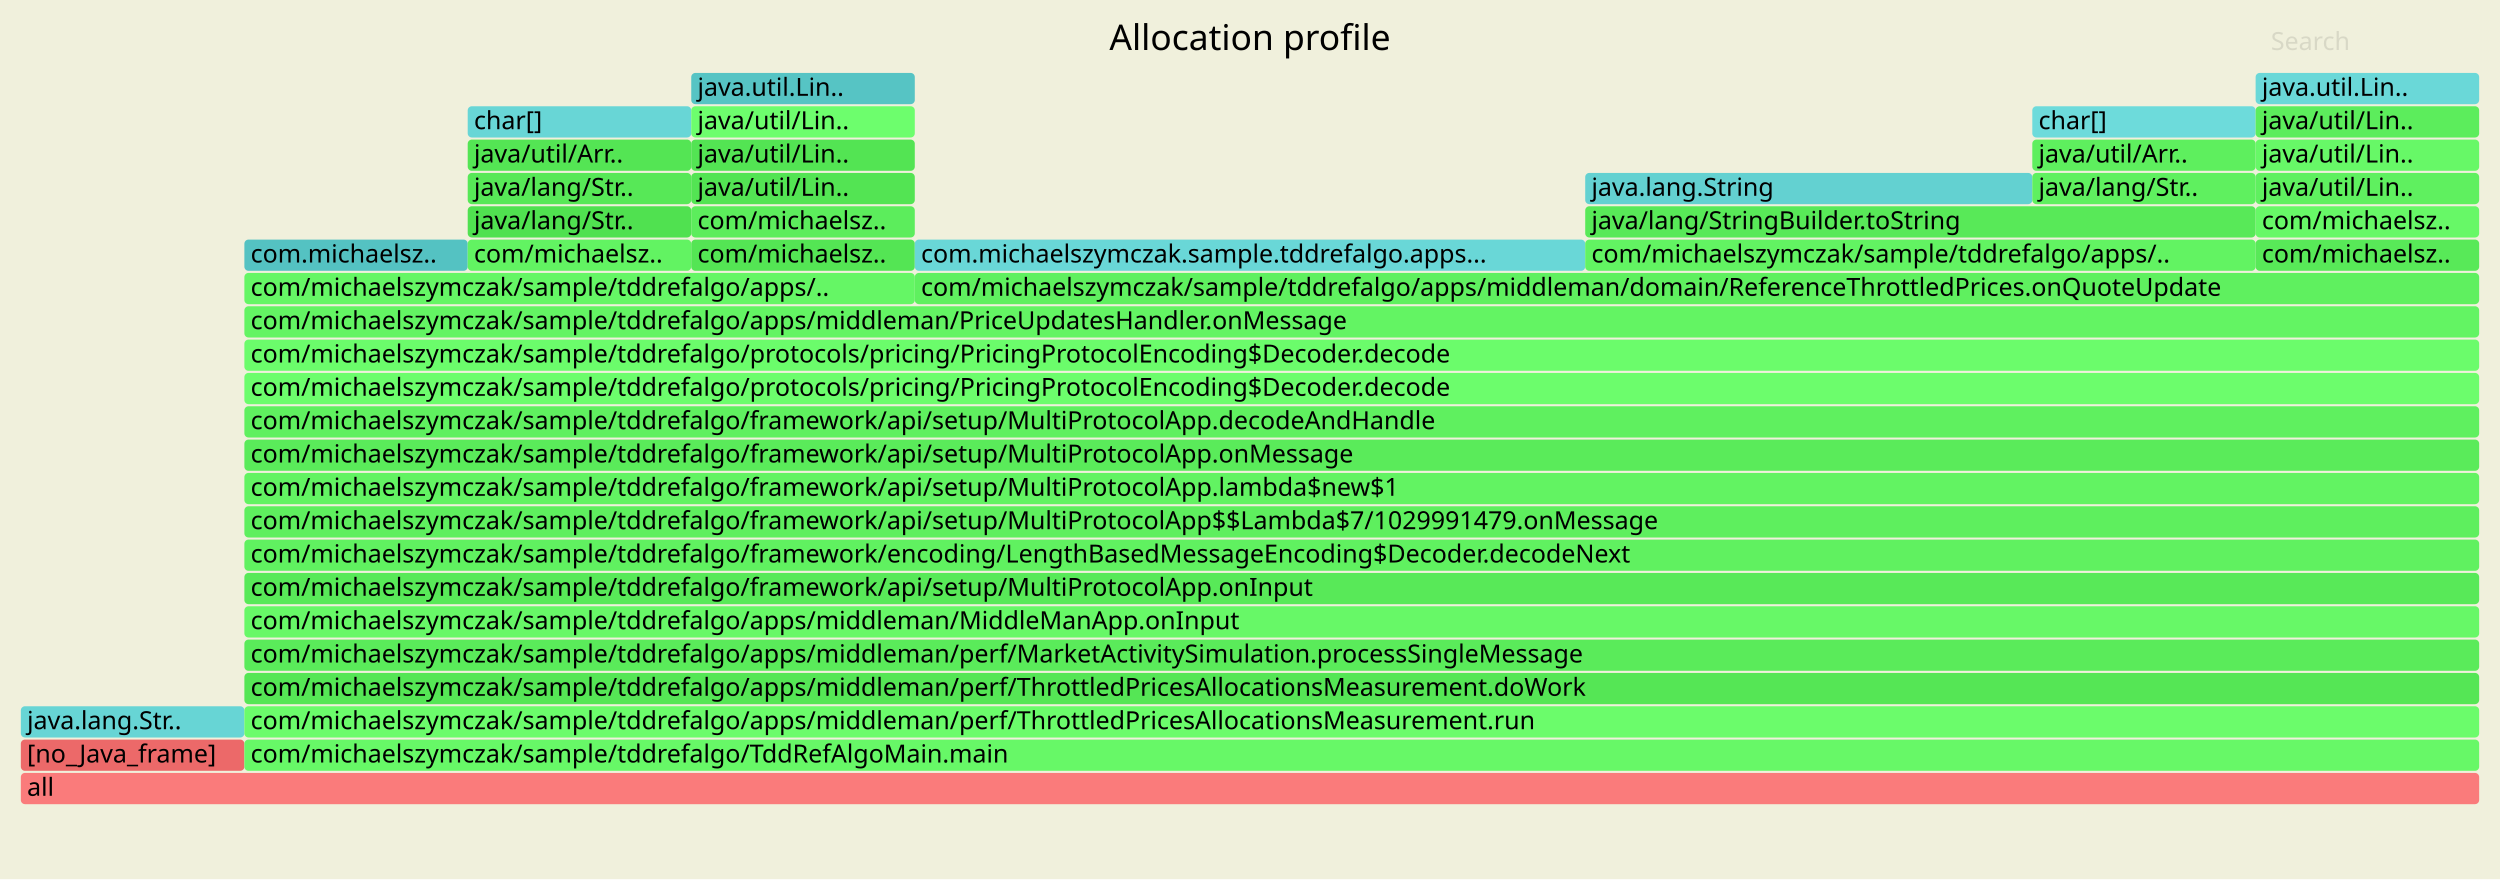
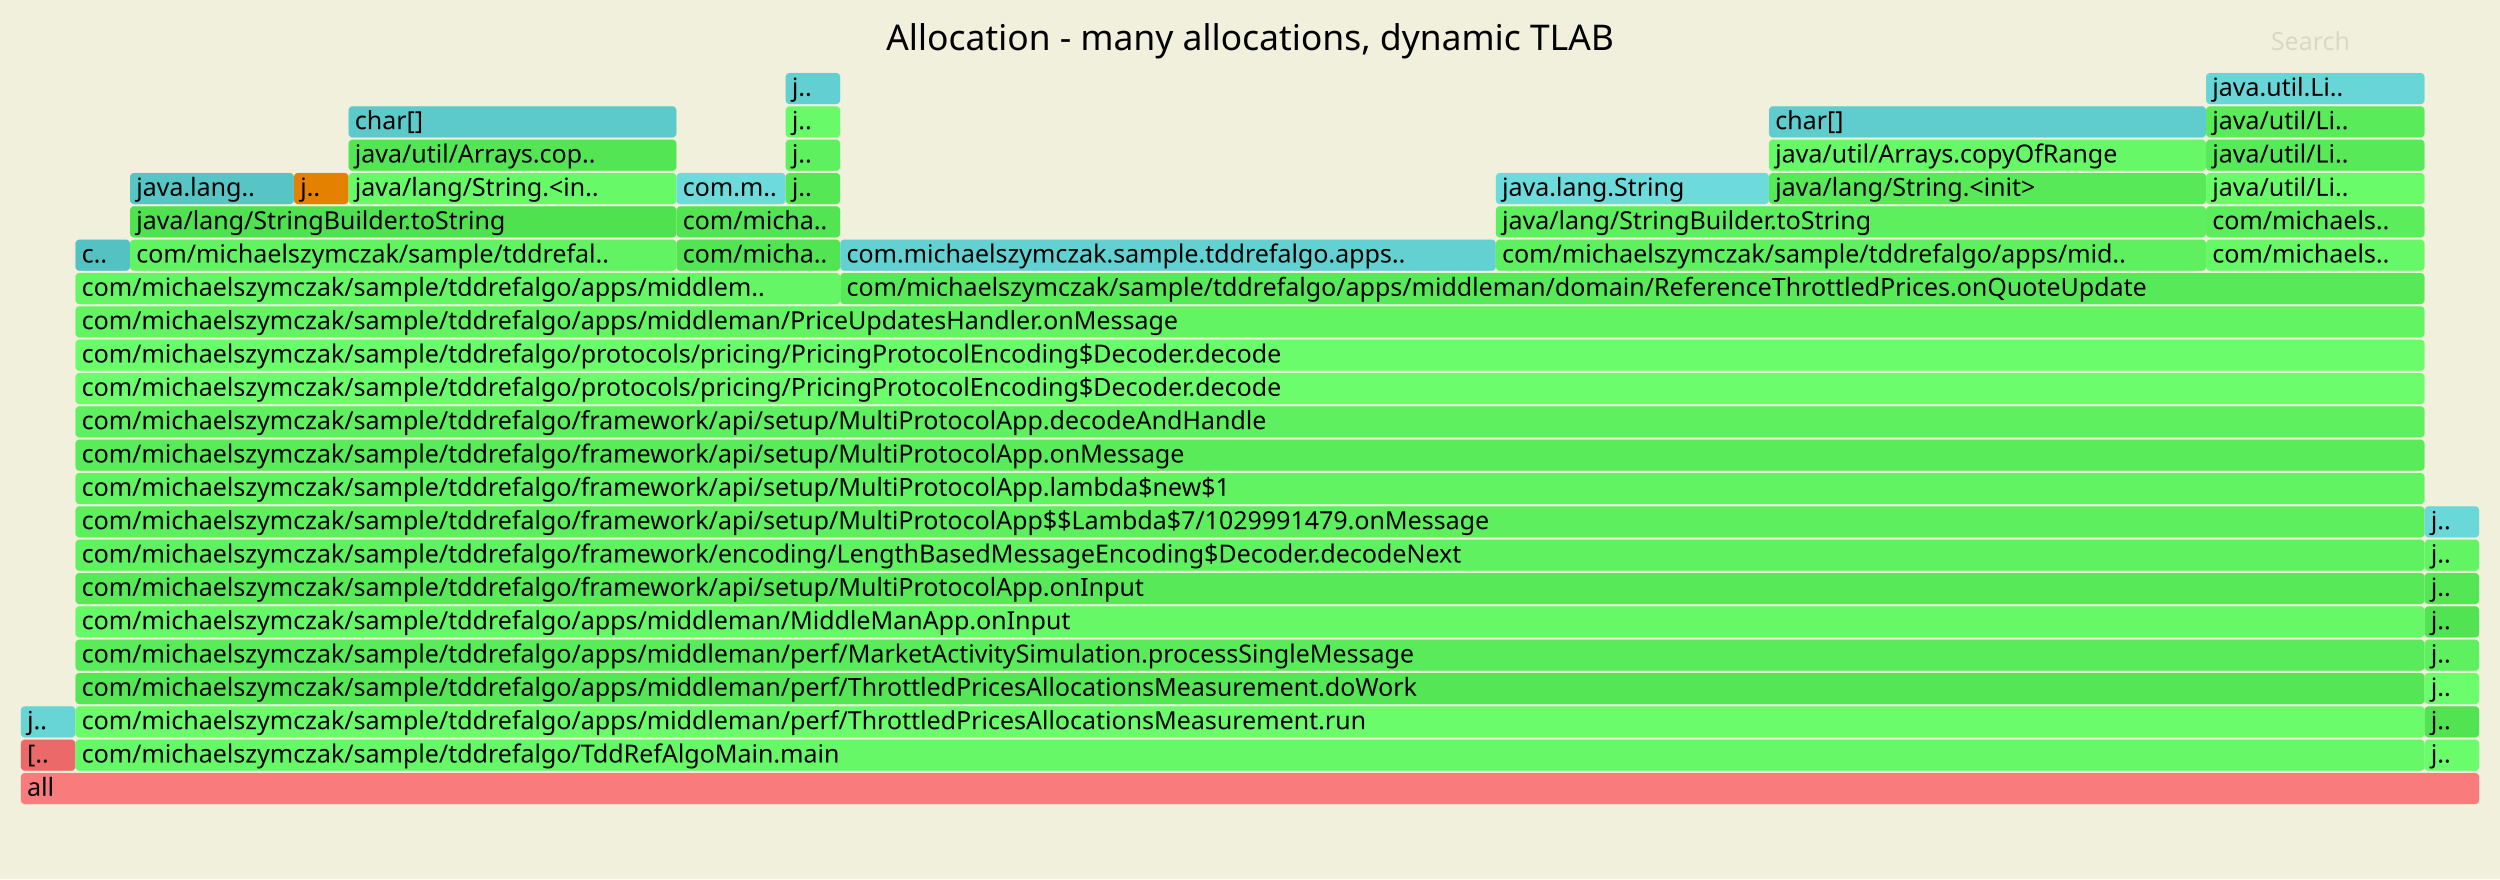
<svg xmlns="http://www.w3.org/2000/svg" version="1.1" width="1200" height="422" viewBox="0 0 1200 422">
  <style type="text/css">
	text { font-family:Verdana; font-size:12px; fill:rgb(0,0,0); }
	#search { opacity:0.1; cursor:pointer; }
	#search:hover, #search.show { opacity:1; }
	#subtitle { text-anchor:middle; font-color:rgb(160,160,160); }
	#title { text-anchor:middle; font-size:17px}
	#unzoom { cursor:pointer; }
	#frames &gt; *:hover { stroke:black; stroke-width:0.5; cursor:pointer; }
	.hide { display:none; }
	.parent { opacity:0.5; }
</style>
  <rect x="0" y="0" width="100%" height="100%" fill="rgb(240,240,220)" />
-   <text id="title" x="600" y="24">Allocation profile</text>
+   <text id="title" x="600" y="24">Allocation - many allocations, dynamic TLAB</text>
  <text id="details" x="10" y="405"> </text>
  <text id="unzoom" x="10" y="24" class="hide">Reset Zoom</text>
  <text id="search" x="1090" y="24">Search</text>
  <text id="matched" x="1090" y="405"> </text>
  <g id="frames">
    <g>
      <rect x="10.0" y="371.0" width="1180.0" height="15" fill="#fa7b7b" rx="2" ry="2" />
      <text x="13.0" y="382.0">all</text>
    </g>
    <g>
-       <rect x="10.0" y="355.0" width="107.3" height="15" fill="#ec6969" rx="2" ry="2" />
-       <text x="13.0" y="366.0">[no_Java_frame]</text>
-     </g>
-     <g>
-       <rect x="10.0" y="339.0" width="107.3" height="15" fill="#67d5d5" rx="2" ry="2" />
-       <text x="13.0" y="350.0">java.lang.Str..</text>
-     </g>
-     <g>
-       <rect x="117.3" y="355.0" width="1072.7" height="15" fill="#67f867" rx="2" ry="2" />
-       <text x="120.3" y="366.0">com/michaelszymczak/sample/tddrefalgo/TddRefAlgoMain.main</text>
-     </g>
-     <g>
-       <rect x="117.3" y="339.0" width="1072.7" height="15" fill="#6bfc6b" rx="2" ry="2" />
-       <text x="120.3" y="350.0">com/michaelszymczak/sample/tddrefalgo/apps/middleman/perf/ThrottledPricesAllocationsMeasurement.run</text>
-     </g>
-     <g>
-       <rect x="117.3" y="323.0" width="1072.7" height="15" fill="#55e655" rx="2" ry="2" />
-       <text x="120.3" y="334.0">com/michaelszymczak/sample/tddrefalgo/apps/middleman/perf/ThrottledPricesAllocationsMeasurement.doWork</text>
-     </g>
-     <g>
-       <rect x="117.3" y="307.0" width="1072.7" height="15" fill="#5aeb5a" rx="2" ry="2" />
-       <text x="120.3" y="318.0">com/michaelszymczak/sample/tddrefalgo/apps/middleman/perf/MarketActivitySimulation.processSingleMessage</text>
-     </g>
-     <g>
-       <rect x="117.3" y="291.0" width="1072.7" height="15" fill="#67f867" rx="2" ry="2" />
-       <text x="120.3" y="302.0">com/michaelszymczak/sample/tddrefalgo/apps/middleman/MiddleManApp.onInput</text>
-     </g>
-     <g>
-       <rect x="117.3" y="275.0" width="1072.7" height="15" fill="#58e958" rx="2" ry="2" />
-       <text x="120.3" y="286.0">com/michaelszymczak/sample/tddrefalgo/framework/api/setup/MultiProtocolApp.onInput</text>
-     </g>
-     <g>
-       <rect x="117.3" y="259.0" width="1072.7" height="15" fill="#60f160" rx="2" ry="2" />
-       <text x="120.3" y="270.0">com/michaelszymczak/sample/tddrefalgo/framework/encoding/LengthBasedMessageEncoding$Decoder.decodeNext</text>
-     </g>
-     <g>
-       <rect x="117.3" y="243.0" width="1072.7" height="15" fill="#5eef5e" rx="2" ry="2" />
-       <text x="120.3" y="254.0">com/michaelszymczak/sample/tddrefalgo/framework/api/setup/MultiProtocolApp$$Lambda$7/1029991479.onMessage</text>
-     </g>
-     <g>
-       <rect x="117.3" y="227.0" width="1072.7" height="15" fill="#62f362" rx="2" ry="2" />
-       <text x="120.3" y="238.0">com/michaelszymczak/sample/tddrefalgo/framework/api/setup/MultiProtocolApp.lambda$new$1</text>
-     </g>
-     <g>
-       <rect x="117.3" y="211.0" width="1072.7" height="15" fill="#5aeb5a" rx="2" ry="2" />
-       <text x="120.3" y="222.0">com/michaelszymczak/sample/tddrefalgo/framework/api/setup/MultiProtocolApp.onMessage</text>
-     </g>
-     <g>
-       <rect x="117.3" y="195.0" width="1072.7" height="15" fill="#5ff05f" rx="2" ry="2" />
-       <text x="120.3" y="206.0">com/michaelszymczak/sample/tddrefalgo/framework/api/setup/MultiProtocolApp.decodeAndHandle</text>
-     </g>
-     <g>
-       <rect x="117.3" y="179.0" width="1072.7" height="15" fill="#6cfd6c" rx="2" ry="2" />
-       <text x="120.3" y="190.0">com/michaelszymczak/sample/tddrefalgo/protocols/pricing/PricingProtocolEncoding$Decoder.decode</text>
-     </g>
-     <g>
-       <rect x="117.3" y="163.0" width="1072.7" height="15" fill="#6bfc6b" rx="2" ry="2" />
-       <text x="120.3" y="174.0">com/michaelszymczak/sample/tddrefalgo/protocols/pricing/PricingProtocolEncoding$Decoder.decode</text>
-     </g>
-     <g>
-       <rect x="117.3" y="147.0" width="1072.7" height="15" fill="#63f463" rx="2" ry="2" />
-       <text x="120.3" y="158.0">com/michaelszymczak/sample/tddrefalgo/apps/middleman/PriceUpdatesHandler.onMessage</text>
-     </g>
-     <g>
-       <rect x="117.3" y="131.0" width="321.8" height="15" fill="#65f665" rx="2" ry="2" />
-       <text x="120.3" y="142.0">com/michaelszymczak/sample/tddrefalgo/apps/..</text>
-     </g>
-     <g>
-       <rect x="117.3" y="115.0" width="107.2" height="15" fill="#54c2c2" rx="2" ry="2" />
-       <text x="120.3" y="126.0">com.michaelsz..</text>
-     </g>
-     <g>
-       <rect x="224.5" y="115.0" width="107.3" height="15" fill="#62f362" rx="2" ry="2" />
-       <text x="227.5" y="126.0">com/michaelsz..</text>
-     </g>
-     <g>
-       <rect x="224.5" y="99.0" width="107.3" height="15" fill="#50e150" rx="2" ry="2" />
-       <text x="227.5" y="110.0">java/lang/Str..</text>
-     </g>
-     <g>
-       <rect x="224.5" y="83.0" width="107.3" height="15" fill="#57e857" rx="2" ry="2" />
-       <text x="227.5" y="94.0">java/lang/Str..</text>
-     </g>
-     <g>
-       <rect x="224.5" y="67.0" width="107.3" height="15" fill="#54e554" rx="2" ry="2" />
-       <text x="227.5" y="78.0">java/util/Arr..</text>
-     </g>
-     <g>
-       <rect x="224.5" y="51.0" width="107.3" height="15" fill="#68d6d6" rx="2" ry="2" />
-       <text x="227.5" y="62.0">char[]</text>
-     </g>
-     <g>
-       <rect x="331.8" y="115.0" width="107.3" height="15" fill="#54e554" rx="2" ry="2" />
-       <text x="334.8" y="126.0">com/michaelsz..</text>
-     </g>
-     <g>
-       <rect x="331.8" y="99.0" width="107.3" height="15" fill="#5ced5c" rx="2" ry="2" />
-       <text x="334.8" y="110.0">com/michaelsz..</text>
-     </g>
-     <g>
-       <rect x="331.8" y="83.0" width="107.3" height="15" fill="#53e453" rx="2" ry="2" />
-       <text x="334.8" y="94.0">java/util/Lin..</text>
-     </g>
-     <g>
-       <rect x="331.8" y="67.0" width="107.3" height="15" fill="#53e453" rx="2" ry="2" />
-       <text x="334.8" y="78.0">java/util/Lin..</text>
-     </g>
-     <g>
-       <rect x="331.8" y="51.0" width="107.3" height="15" fill="#6dfe6d" rx="2" ry="2" />
-       <text x="334.8" y="62.0">java/util/Lin..</text>
-     </g>
-     <g>
-       <rect x="331.8" y="35.0" width="107.3" height="15" fill="#56c4c4" rx="2" ry="2" />
-       <text x="334.8" y="46.0">java.util.Lin..</text>
-     </g>
-     <g>
-       <rect x="439.1" y="131.0" width="750.9" height="15" fill="#5ff05f" rx="2" ry="2" />
-       <text x="442.1" y="142.0">com/michaelszymczak/sample/tddrefalgo/apps/middleman/domain/ReferenceThrottledPrices.onQuoteUpdate</text>
-     </g>
-     <g>
-       <rect x="439.1" y="115.0" width="321.8" height="15" fill="#69d7d7" rx="2" ry="2" />
-       <text x="442.1" y="126.0">com.michaelszymczak.sample.tddrefalgo.apps...</text>
-     </g>
-     <g>
-       <rect x="760.9" y="115.0" width="321.8" height="15" fill="#62f362" rx="2" ry="2" />
-       <text x="763.9" y="126.0">com/michaelszymczak/sample/tddrefalgo/apps/..</text>
-     </g>
-     <g>
-       <rect x="760.9" y="99.0" width="321.8" height="15" fill="#58e958" rx="2" ry="2" />
-       <text x="763.9" y="110.0">java/lang/StringBuilder.toString</text>
-     </g>
-     <g>
-       <rect x="760.9" y="83.0" width="214.6" height="15" fill="#63d1d1" rx="2" ry="2" />
-       <text x="763.9" y="94.0">java.lang.String</text>
-     </g>
-     <g>
-       <rect x="975.5" y="83.0" width="107.2" height="15" fill="#5ff05f" rx="2" ry="2" />
-       <text x="978.5" y="94.0">java/lang/Str..</text>
-     </g>
-     <g>
-       <rect x="975.5" y="67.0" width="107.2" height="15" fill="#5eef5e" rx="2" ry="2" />
-       <text x="978.5" y="78.0">java/util/Arr..</text>
-     </g>
-     <g>
-       <rect x="975.5" y="51.0" width="107.2" height="15" fill="#6ddbdb" rx="2" ry="2" />
-       <text x="978.5" y="62.0">char[]</text>
-     </g>
-     <g>
-       <rect x="1082.7" y="115.0" width="107.3" height="15" fill="#58e958" rx="2" ry="2" />
-       <text x="1085.7" y="126.0">com/michaelsz..</text>
-     </g>
-     <g>
-       <rect x="1082.7" y="99.0" width="107.3" height="15" fill="#67f867" rx="2" ry="2" />
-       <text x="1085.7" y="110.0">com/michaelsz..</text>
-     </g>
-     <g>
-       <rect x="1082.7" y="83.0" width="107.3" height="15" fill="#5ff05f" rx="2" ry="2" />
-       <text x="1085.7" y="94.0">java/util/Lin..</text>
-     </g>
-     <g>
-       <rect x="1082.7" y="67.0" width="107.3" height="15" fill="#67f867" rx="2" ry="2" />
-       <text x="1085.7" y="78.0">java/util/Lin..</text>
-     </g>
-     <g>
-       <rect x="1082.7" y="51.0" width="107.3" height="15" fill="#5ced5c" rx="2" ry="2" />
-       <text x="1085.7" y="62.0">java/util/Lin..</text>
-     </g>
-     <g>
-       <rect x="1082.7" y="35.0" width="107.3" height="15" fill="#6ad8d8" rx="2" ry="2" />
-       <text x="1085.7" y="46.0">java.util.Lin..</text>
+       <rect x="10.0" y="355.0" width="26.2" height="15" fill="#ec6969" rx="2" ry="2" />
+       <text x="13.0" y="366.0">[..</text>
+     </g>
+     <g>
+       <rect x="10.0" y="339.0" width="26.2" height="15" fill="#67d5d5" rx="2" ry="2" />
+       <text x="13.0" y="350.0">j..</text>
+     </g>
+     <g>
+       <rect x="36.2" y="355.0" width="1127.6" height="15" fill="#67f867" rx="2" ry="2" />
+       <text x="39.2" y="366.0">com/michaelszymczak/sample/tddrefalgo/TddRefAlgoMain.main</text>
+     </g>
+     <g>
+       <rect x="36.2" y="339.0" width="1127.6" height="15" fill="#6bfc6b" rx="2" ry="2" />
+       <text x="39.2" y="350.0">com/michaelszymczak/sample/tddrefalgo/apps/middleman/perf/ThrottledPricesAllocationsMeasurement.run</text>
+     </g>
+     <g>
+       <rect x="36.2" y="323.0" width="1127.6" height="15" fill="#55e655" rx="2" ry="2" />
+       <text x="39.2" y="334.0">com/michaelszymczak/sample/tddrefalgo/apps/middleman/perf/ThrottledPricesAllocationsMeasurement.doWork</text>
+     </g>
+     <g>
+       <rect x="36.2" y="307.0" width="1127.6" height="15" fill="#5aeb5a" rx="2" ry="2" />
+       <text x="39.2" y="318.0">com/michaelszymczak/sample/tddrefalgo/apps/middleman/perf/MarketActivitySimulation.processSingleMessage</text>
+     </g>
+     <g>
+       <rect x="36.2" y="291.0" width="1127.6" height="15" fill="#67f867" rx="2" ry="2" />
+       <text x="39.2" y="302.0">com/michaelszymczak/sample/tddrefalgo/apps/middleman/MiddleManApp.onInput</text>
+     </g>
+     <g>
+       <rect x="36.2" y="275.0" width="1127.6" height="15" fill="#58e958" rx="2" ry="2" />
+       <text x="39.2" y="286.0">com/michaelszymczak/sample/tddrefalgo/framework/api/setup/MultiProtocolApp.onInput</text>
+     </g>
+     <g>
+       <rect x="36.2" y="259.0" width="1127.6" height="15" fill="#60f160" rx="2" ry="2" />
+       <text x="39.2" y="270.0">com/michaelszymczak/sample/tddrefalgo/framework/encoding/LengthBasedMessageEncoding$Decoder.decodeNext</text>
+     </g>
+     <g>
+       <rect x="36.2" y="243.0" width="1127.6" height="15" fill="#5eef5e" rx="2" ry="2" />
+       <text x="39.2" y="254.0">com/michaelszymczak/sample/tddrefalgo/framework/api/setup/MultiProtocolApp$$Lambda$7/1029991479.onMessage</text>
+     </g>
+     <g>
+       <rect x="36.2" y="227.0" width="1127.6" height="15" fill="#62f362" rx="2" ry="2" />
+       <text x="39.2" y="238.0">com/michaelszymczak/sample/tddrefalgo/framework/api/setup/MultiProtocolApp.lambda$new$1</text>
+     </g>
+     <g>
+       <rect x="36.2" y="211.0" width="1127.6" height="15" fill="#5aeb5a" rx="2" ry="2" />
+       <text x="39.2" y="222.0">com/michaelszymczak/sample/tddrefalgo/framework/api/setup/MultiProtocolApp.onMessage</text>
+     </g>
+     <g>
+       <rect x="36.2" y="195.0" width="1127.6" height="15" fill="#5ff05f" rx="2" ry="2" />
+       <text x="39.2" y="206.0">com/michaelszymczak/sample/tddrefalgo/framework/api/setup/MultiProtocolApp.decodeAndHandle</text>
+     </g>
+     <g>
+       <rect x="36.2" y="179.0" width="1127.6" height="15" fill="#6cfd6c" rx="2" ry="2" />
+       <text x="39.2" y="190.0">com/michaelszymczak/sample/tddrefalgo/protocols/pricing/PricingProtocolEncoding$Decoder.decode</text>
+     </g>
+     <g>
+       <rect x="36.2" y="163.0" width="1127.6" height="15" fill="#6bfc6b" rx="2" ry="2" />
+       <text x="39.2" y="174.0">com/michaelszymczak/sample/tddrefalgo/protocols/pricing/PricingProtocolEncoding$Decoder.decode</text>
+     </g>
+     <g>
+       <rect x="36.2" y="147.0" width="1127.6" height="15" fill="#63f463" rx="2" ry="2" />
+       <text x="39.2" y="158.0">com/michaelszymczak/sample/tddrefalgo/apps/middleman/PriceUpdatesHandler.onMessage</text>
+     </g>
+     <g>
+       <rect x="36.2" y="131.0" width="367.1" height="15" fill="#65f665" rx="2" ry="2" />
+       <text x="39.2" y="142.0">com/michaelszymczak/sample/tddrefalgo/apps/middlem..</text>
+     </g>
+     <g>
+       <rect x="36.2" y="115.0" width="26.2" height="15" fill="#54c2c2" rx="2" ry="2" />
+       <text x="39.2" y="126.0">c..</text>
+     </g>
+     <g>
+       <rect x="62.4" y="115.0" width="262.3" height="15" fill="#62f362" rx="2" ry="2" />
+       <text x="65.4" y="126.0">com/michaelszymczak/sample/tddrefal..</text>
+     </g>
+     <g>
+       <rect x="62.4" y="99.0" width="262.3" height="15" fill="#50e150" rx="2" ry="2" />
+       <text x="65.4" y="110.0">java/lang/StringBuilder.toString</text>
+     </g>
+     <g>
+       <rect x="62.4" y="83.0" width="78.7" height="15" fill="#57c5c5" rx="2" ry="2" />
+       <text x="65.4" y="94.0">java.lang..</text>
+     </g>
+     <g>
+       <rect x="141.1" y="83.0" width="26.2" height="15" fill="#e58100" rx="2" ry="2" />
+       <text x="144.1" y="94.0">j..</text>
+     </g>
+     <g>
+       <rect x="167.3" y="83.0" width="157.4" height="15" fill="#68f968" rx="2" ry="2" />
+       <text x="170.3" y="94.0">java/lang/String.&lt;in..</text>
+     </g>
+     <g>
+       <rect x="167.3" y="67.0" width="157.4" height="15" fill="#54e554" rx="2" ry="2" />
+       <text x="170.3" y="78.0">java/util/Arrays.cop..</text>
+     </g>
+     <g>
+       <rect x="167.3" y="51.0" width="157.4" height="15" fill="#5ccaca" rx="2" ry="2" />
+       <text x="170.3" y="62.0">char[]</text>
+     </g>
+     <g>
+       <rect x="324.7" y="115.0" width="78.6" height="15" fill="#53e453" rx="2" ry="2" />
+       <text x="327.7" y="126.0">com/micha..</text>
+     </g>
+     <g>
+       <rect x="324.7" y="99.0" width="78.6" height="15" fill="#53e453" rx="2" ry="2" />
+       <text x="327.7" y="110.0">com/micha..</text>
+     </g>
+     <g>
+       <rect x="324.7" y="83.0" width="52.4" height="15" fill="#6ddbdb" rx="2" ry="2" />
+       <text x="327.7" y="94.0">com.m..</text>
+     </g>
+     <g>
+       <rect x="377.1" y="83.0" width="26.2" height="15" fill="#56e756" rx="2" ry="2" />
+       <text x="380.1" y="94.0">j..</text>
+     </g>
+     <g>
+       <rect x="377.1" y="67.0" width="26.2" height="15" fill="#5ff05f" rx="2" ry="2" />
+       <text x="380.1" y="78.0">j..</text>
+     </g>
+     <g>
+       <rect x="377.1" y="51.0" width="26.2" height="15" fill="#69fa69" rx="2" ry="2" />
+       <text x="380.1" y="62.0">j..</text>
+     </g>
+     <g>
+       <rect x="377.1" y="35.0" width="26.2" height="15" fill="#62d0d0" rx="2" ry="2" />
+       <text x="380.1" y="46.0">j..</text>
+     </g>
+     <g>
+       <rect x="403.3" y="131.0" width="760.5" height="15" fill="#58e958" rx="2" ry="2" />
+       <text x="406.3" y="142.0">com/michaelszymczak/sample/tddrefalgo/apps/middleman/domain/ReferenceThrottledPrices.onQuoteUpdate</text>
+     </g>
+     <g>
+       <rect x="403.3" y="115.0" width="314.7" height="15" fill="#63d1d1" rx="2" ry="2" />
+       <text x="406.3" y="126.0">com.michaelszymczak.sample.tddrefalgo.apps..</text>
+     </g>
+     <g>
+       <rect x="718.0" y="115.0" width="340.9" height="15" fill="#5ff05f" rx="2" ry="2" />
+       <text x="721.0" y="126.0">com/michaelszymczak/sample/tddrefalgo/apps/mid..</text>
+     </g>
+     <g>
+       <rect x="718.0" y="99.0" width="340.9" height="15" fill="#5eef5e" rx="2" ry="2" />
+       <text x="721.0" y="110.0">java/lang/StringBuilder.toString</text>
+     </g>
+     <g>
+       <rect x="718.0" y="83.0" width="131.1" height="15" fill="#6ddbdb" rx="2" ry="2" />
+       <text x="721.0" y="94.0">java.lang.String</text>
+     </g>
+     <g>
+       <rect x="849.1" y="83.0" width="209.8" height="15" fill="#58e958" rx="2" ry="2" />
+       <text x="852.1" y="94.0">java/lang/String.&lt;init&gt;</text>
+     </g>
+     <g>
+       <rect x="849.1" y="67.0" width="209.8" height="15" fill="#67f867" rx="2" ry="2" />
+       <text x="852.1" y="78.0">java/util/Arrays.copyOfRange</text>
+     </g>
+     <g>
+       <rect x="849.1" y="51.0" width="209.8" height="15" fill="#5fcdcd" rx="2" ry="2" />
+       <text x="852.1" y="62.0">char[]</text>
+     </g>
+     <g>
+       <rect x="1058.9" y="115.0" width="104.9" height="15" fill="#67f867" rx="2" ry="2" />
+       <text x="1061.9" y="126.0">com/michaels..</text>
+     </g>
+     <g>
+       <rect x="1058.9" y="99.0" width="104.9" height="15" fill="#5ced5c" rx="2" ry="2" />
+       <text x="1061.9" y="110.0">com/michaels..</text>
+     </g>
+     <g>
+       <rect x="1058.9" y="83.0" width="104.9" height="15" fill="#6afb6a" rx="2" ry="2" />
+       <text x="1061.9" y="94.0">java/util/Li..</text>
+     </g>
+     <g>
+       <rect x="1058.9" y="67.0" width="104.9" height="15" fill="#58e958" rx="2" ry="2" />
+       <text x="1061.9" y="78.0">java/util/Li..</text>
+     </g>
+     <g>
+       <rect x="1058.9" y="51.0" width="104.9" height="15" fill="#5aeb5a" rx="2" ry="2" />
+       <text x="1061.9" y="62.0">java/util/Li..</text>
+     </g>
+     <g>
+       <rect x="1058.9" y="35.0" width="104.9" height="15" fill="#68d6d6" rx="2" ry="2" />
+       <text x="1061.9" y="46.0">java.util.Li..</text>
+     </g>
+     <g>
+       <rect x="1163.8" y="355.0" width="26.2" height="15" fill="#6bfc6b" rx="2" ry="2" />
+       <text x="1166.8" y="366.0">j..</text>
+     </g>
+     <g>
+       <rect x="1163.8" y="339.0" width="26.2" height="15" fill="#52e352" rx="2" ry="2" />
+       <text x="1166.8" y="350.0">j..</text>
+     </g>
+     <g>
+       <rect x="1163.8" y="323.0" width="26.2" height="15" fill="#6cfd6c" rx="2" ry="2" />
+       <text x="1166.8" y="334.0">j..</text>
+     </g>
+     <g>
+       <rect x="1163.8" y="307.0" width="26.2" height="15" fill="#5ff05f" rx="2" ry="2" />
+       <text x="1166.8" y="318.0">j..</text>
+     </g>
+     <g>
+       <rect x="1163.8" y="291.0" width="26.2" height="15" fill="#52e352" rx="2" ry="2" />
+       <text x="1166.8" y="302.0">j..</text>
+     </g>
+     <g>
+       <rect x="1163.8" y="275.0" width="26.2" height="15" fill="#55e655" rx="2" ry="2" />
+       <text x="1166.8" y="286.0">j..</text>
+     </g>
+     <g>
+       <rect x="1163.8" y="259.0" width="26.2" height="15" fill="#63f463" rx="2" ry="2" />
+       <text x="1166.8" y="270.0">j..</text>
+     </g>
+     <g>
+       <rect x="1163.8" y="243.0" width="26.2" height="15" fill="#6ad8d8" rx="2" ry="2" />
+       <text x="1166.8" y="254.0">j..</text>
    </g>
  </g>
</svg>
